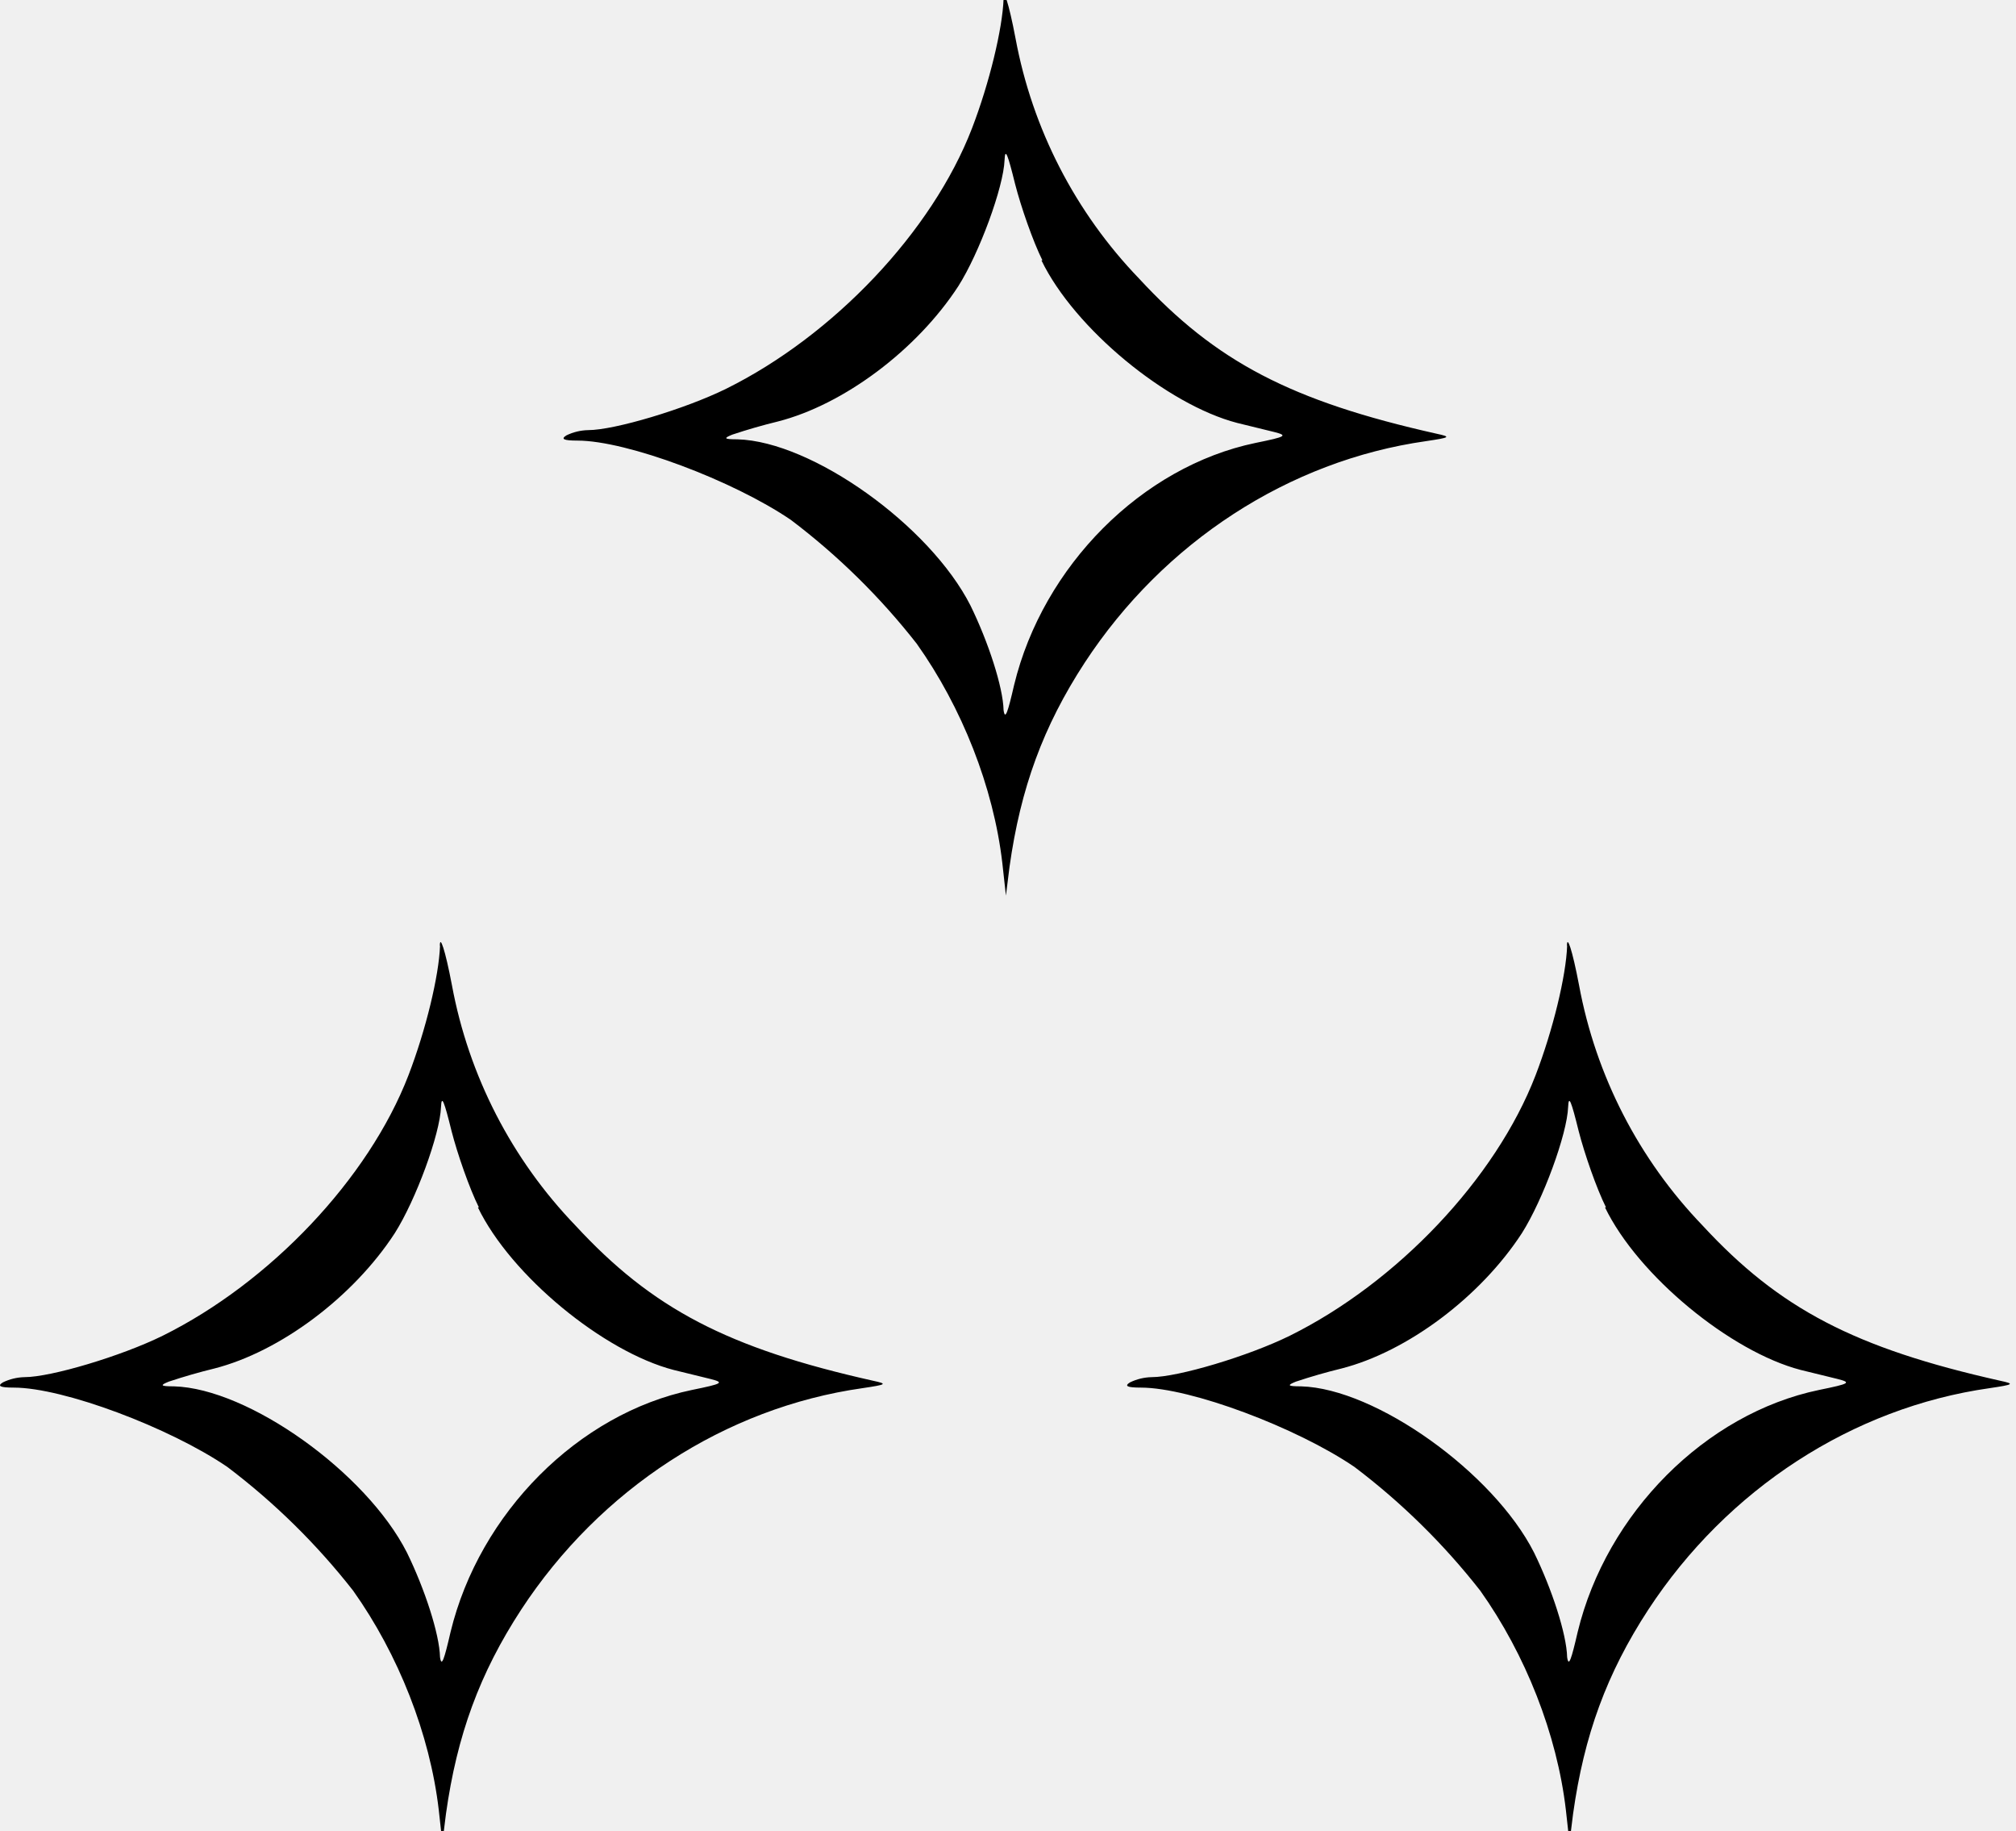
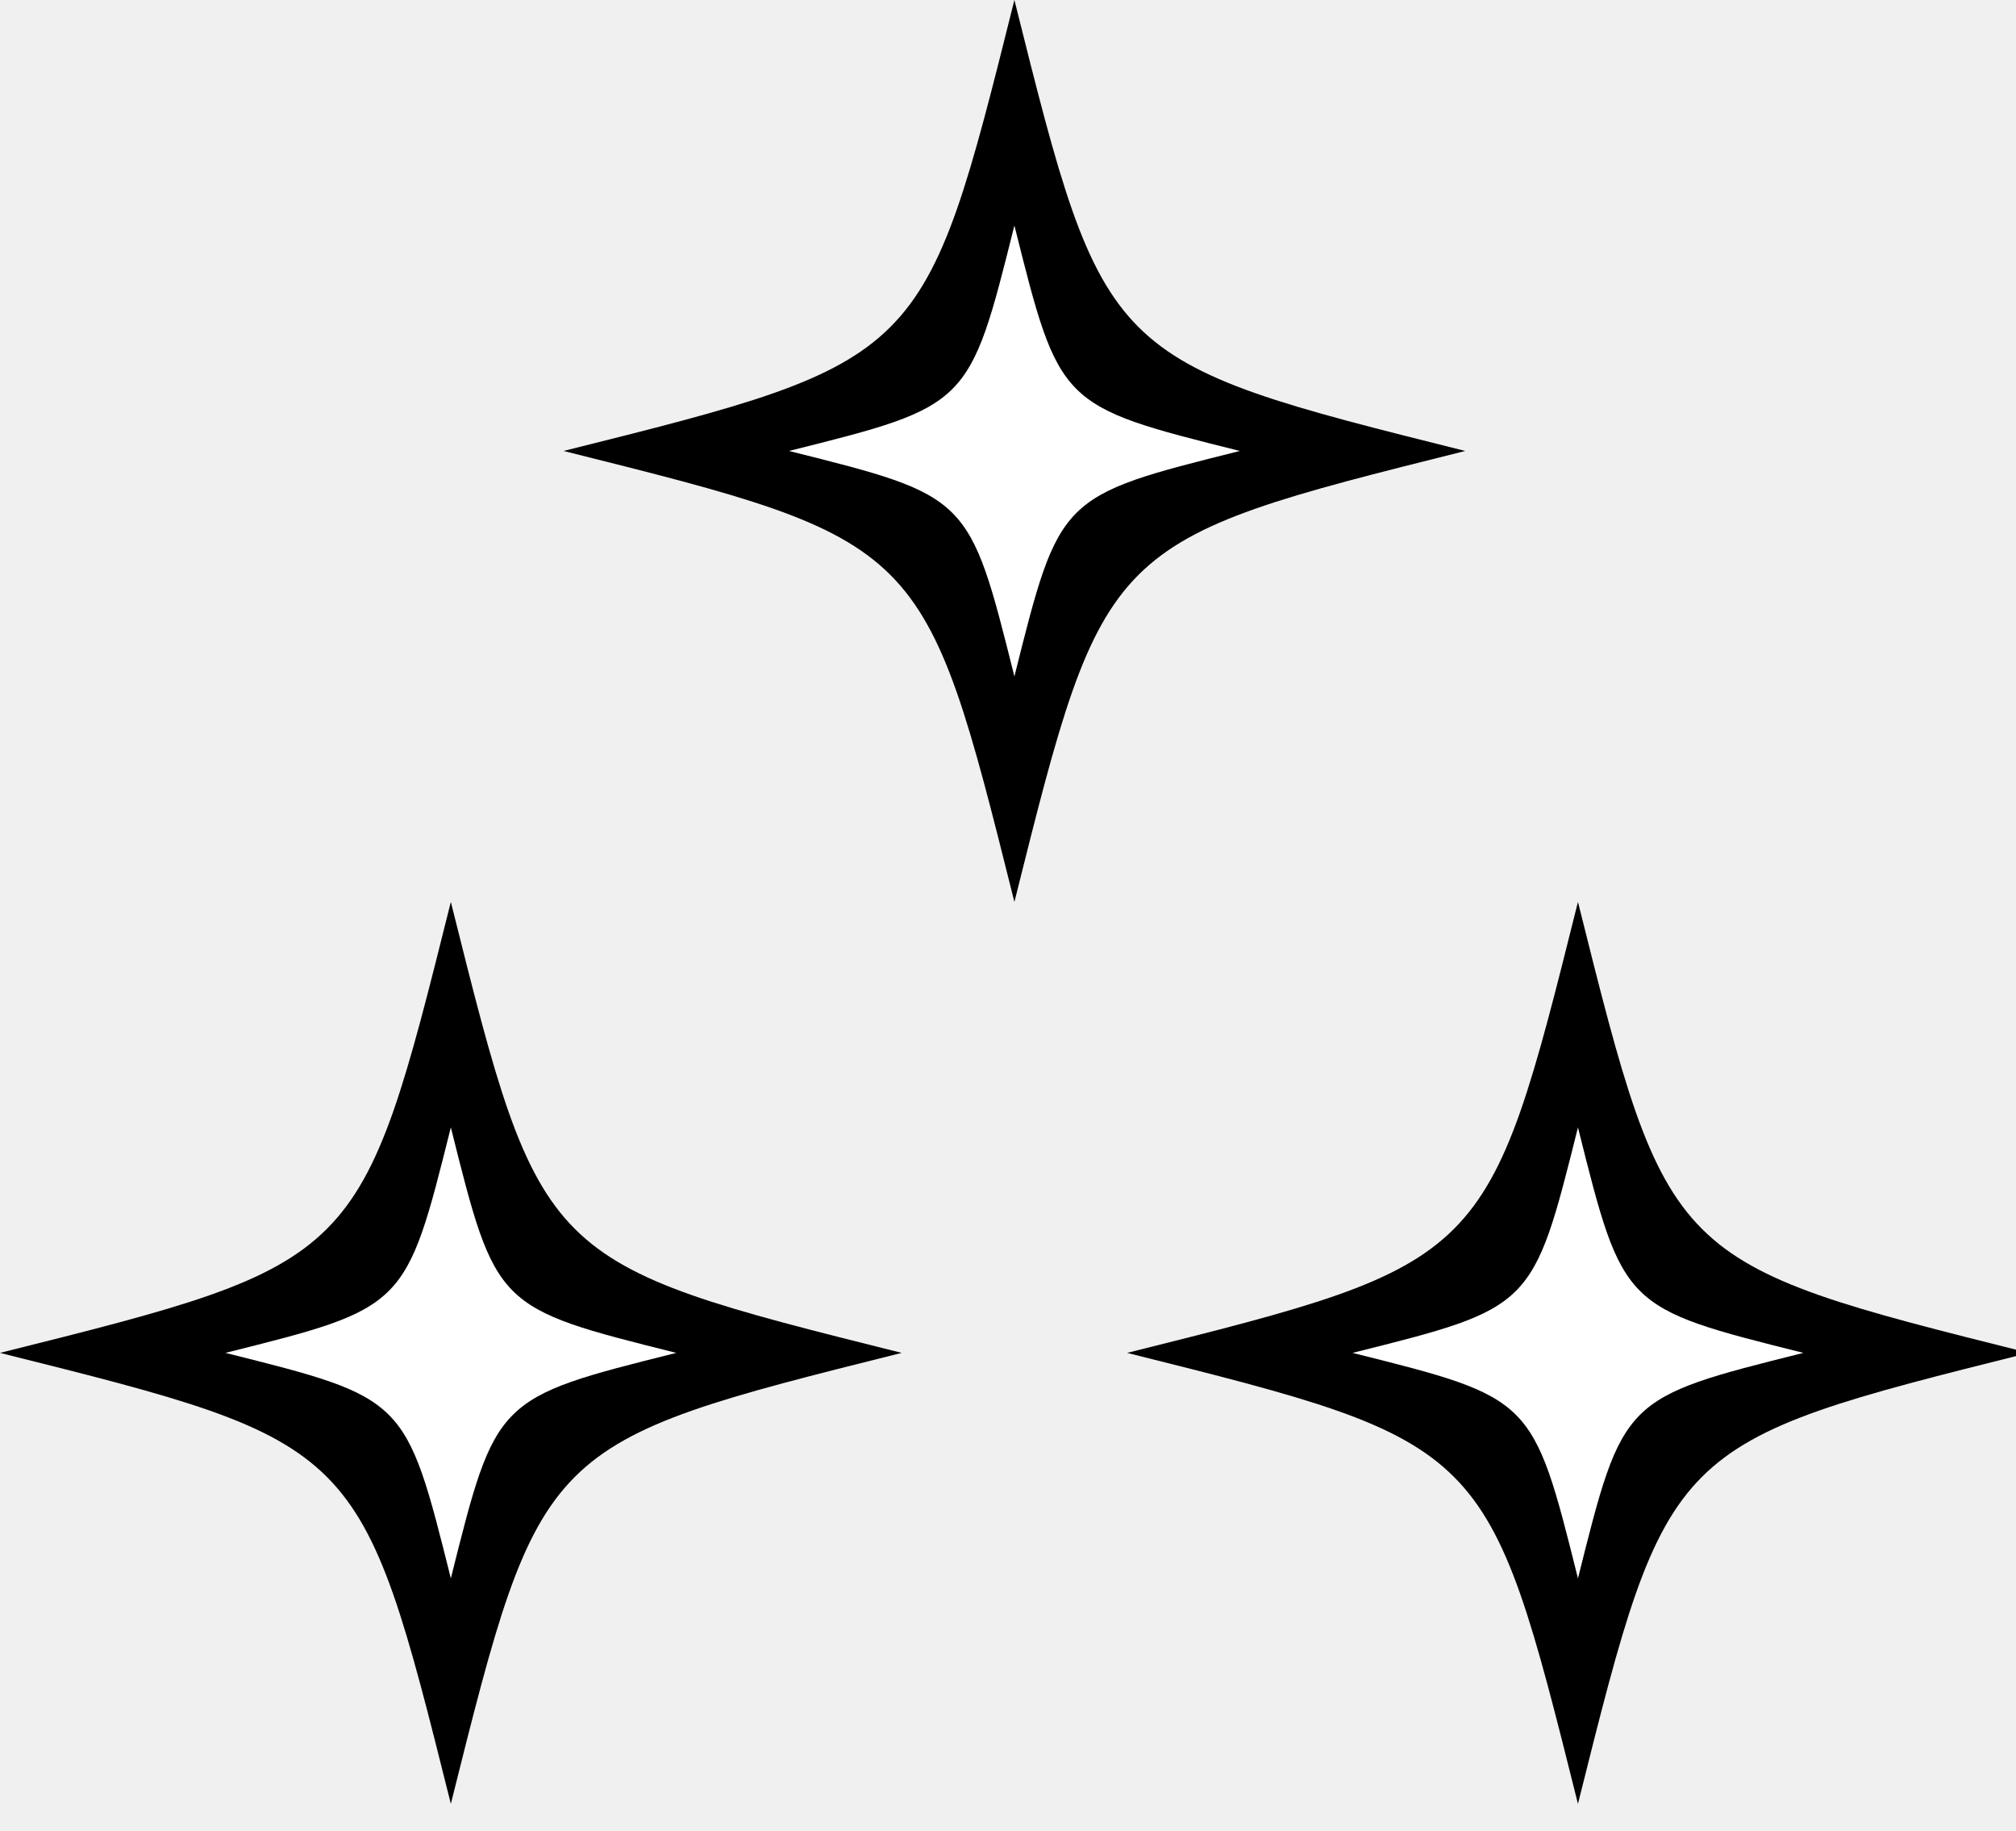
<svg xmlns="http://www.w3.org/2000/svg" viewBox="0 0 22.358 20.296">
-   <use href="#A" x="0" y="1" />
-   <use href="#A" x="12.5" y="1" />
-   <use href="#A" x="6.25" y="-9.5" />
+   <use href="#A" x="0" y="10" />
+   <use href="#B" x="0" y="10" />
+   <use href="#A" x="12.5" y="10" />
+   <use href="#B" x="12.5" y="10" />
+   <use href="#A" x="6.25" y="0" />
+   <use href="#B" x="6.25" y="0" />
  <defs>
-     <path id="A" d="M4.88 9.487c-.012.332-.157.933-.35 1.435-.443 1.15-1.54 2.3-2.724 2.887-.46.227-1.242.46-1.534.46a.58.58 0 0 0-.24.058c-.064.04-.035.058.122.058.548 0 1.727.443 2.368.88a7.57 7.57 0 0 1 1.394 1.371c.502.706.852 1.592.95 2.432l.04.362.04-.32c.122-.87.373-1.557.834-2.263.875-1.336 2.263-2.24 3.786-2.456.268-.04.28-.047.117-.082-1.616-.362-2.45-.8-3.3-1.72a5.21 5.21 0 0 1-1.371-2.666c-.076-.4-.134-.56-.134-.437zm.42 2.9c.367.758 1.394 1.6 2.17 1.802l.408.1c.157.04.14.052-.204.122-1.26.262-2.357 1.365-2.677 2.683-.07.303-.1.397-.117.28-.006-.257-.17-.758-.367-1.16-.45-.887-1.756-1.82-2.584-1.843-.152 0-.157-.012-.058-.052a6.39 6.39 0 0 1 .507-.146c.73-.187 1.54-.793 2-1.5.233-.367.502-1.097.513-1.4.006-.14.035-.064.117.268.064.25.198.636.303.846z" />
+     <path id="A" d="M 5,0 C 4,4 4,4 0,5 4,6 4,6 5,10 6,6 6,6 10,5 6,4 6,4 5,0 Z" />
+     <path id="B" d="M 5,2.5 C 4.5,4.5 4.5,4.5 2.5,5 4.5,5.5 4.5,5.5 5,7.5 5.5,5.5 5.5,5.5 7.5,5 5.5,4.5 5.5,4.5 5,2.5 Z" style="fill:#ffffff" />
  </defs>
</svg>
